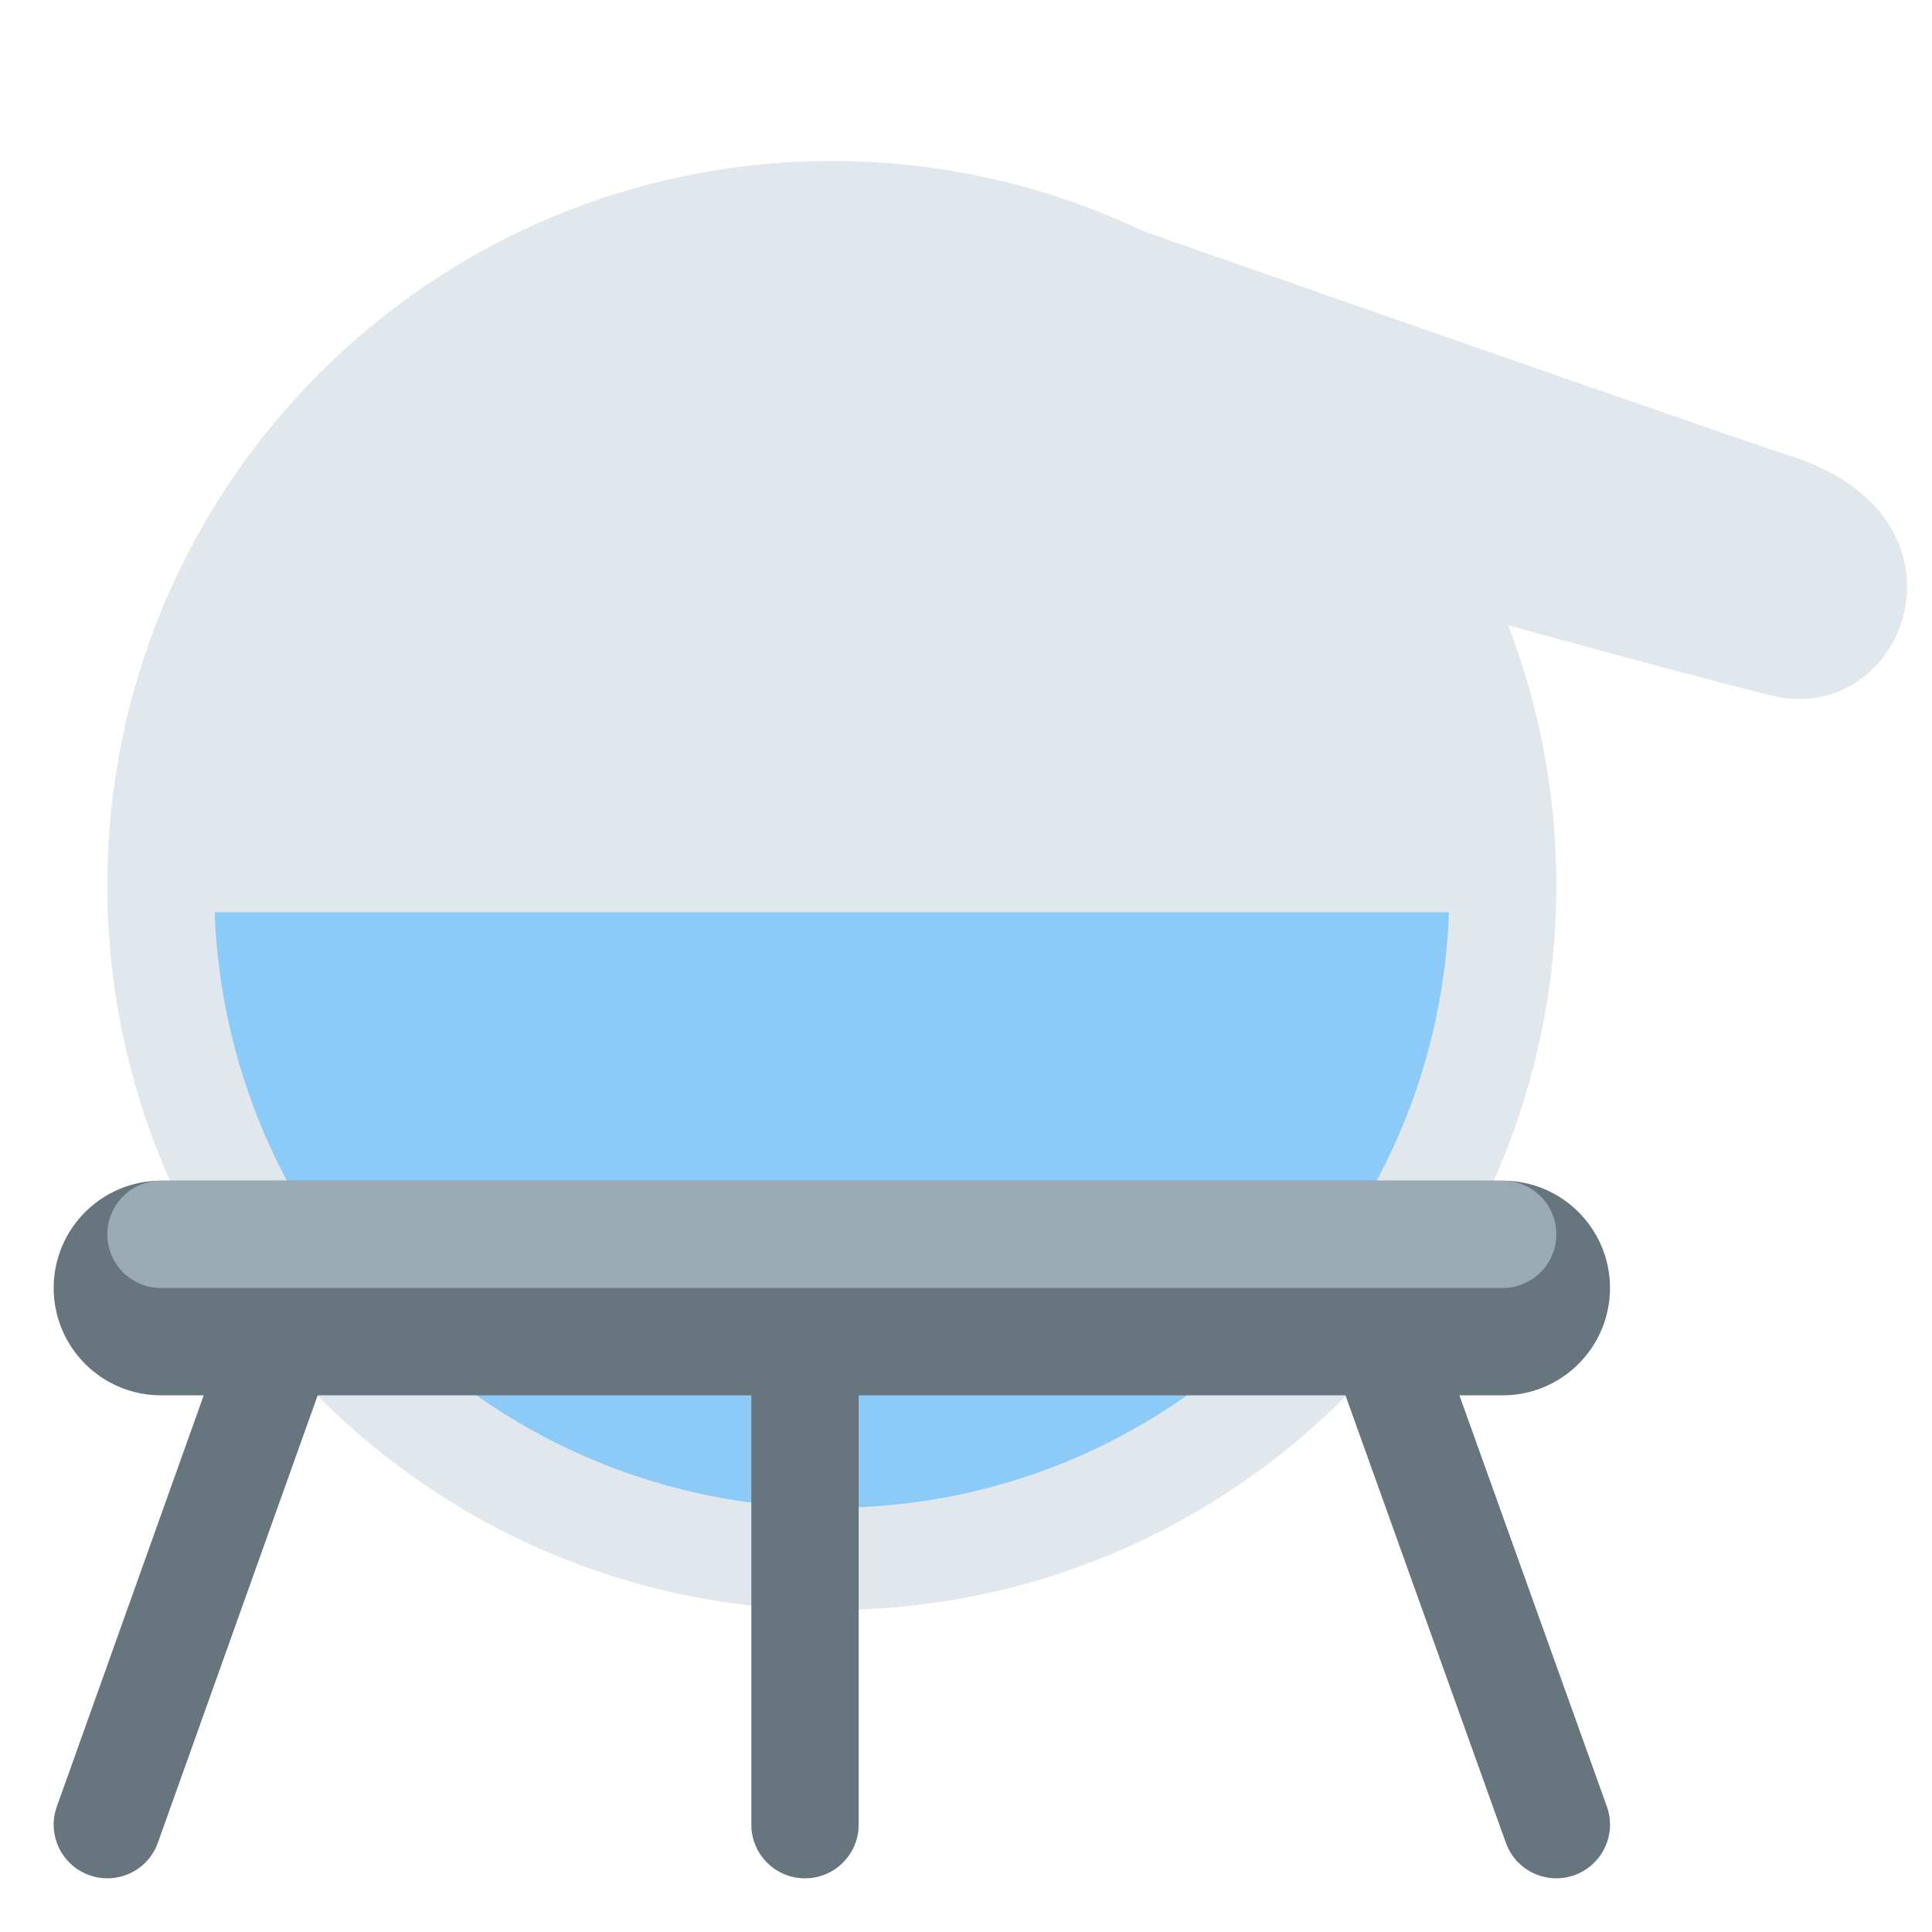
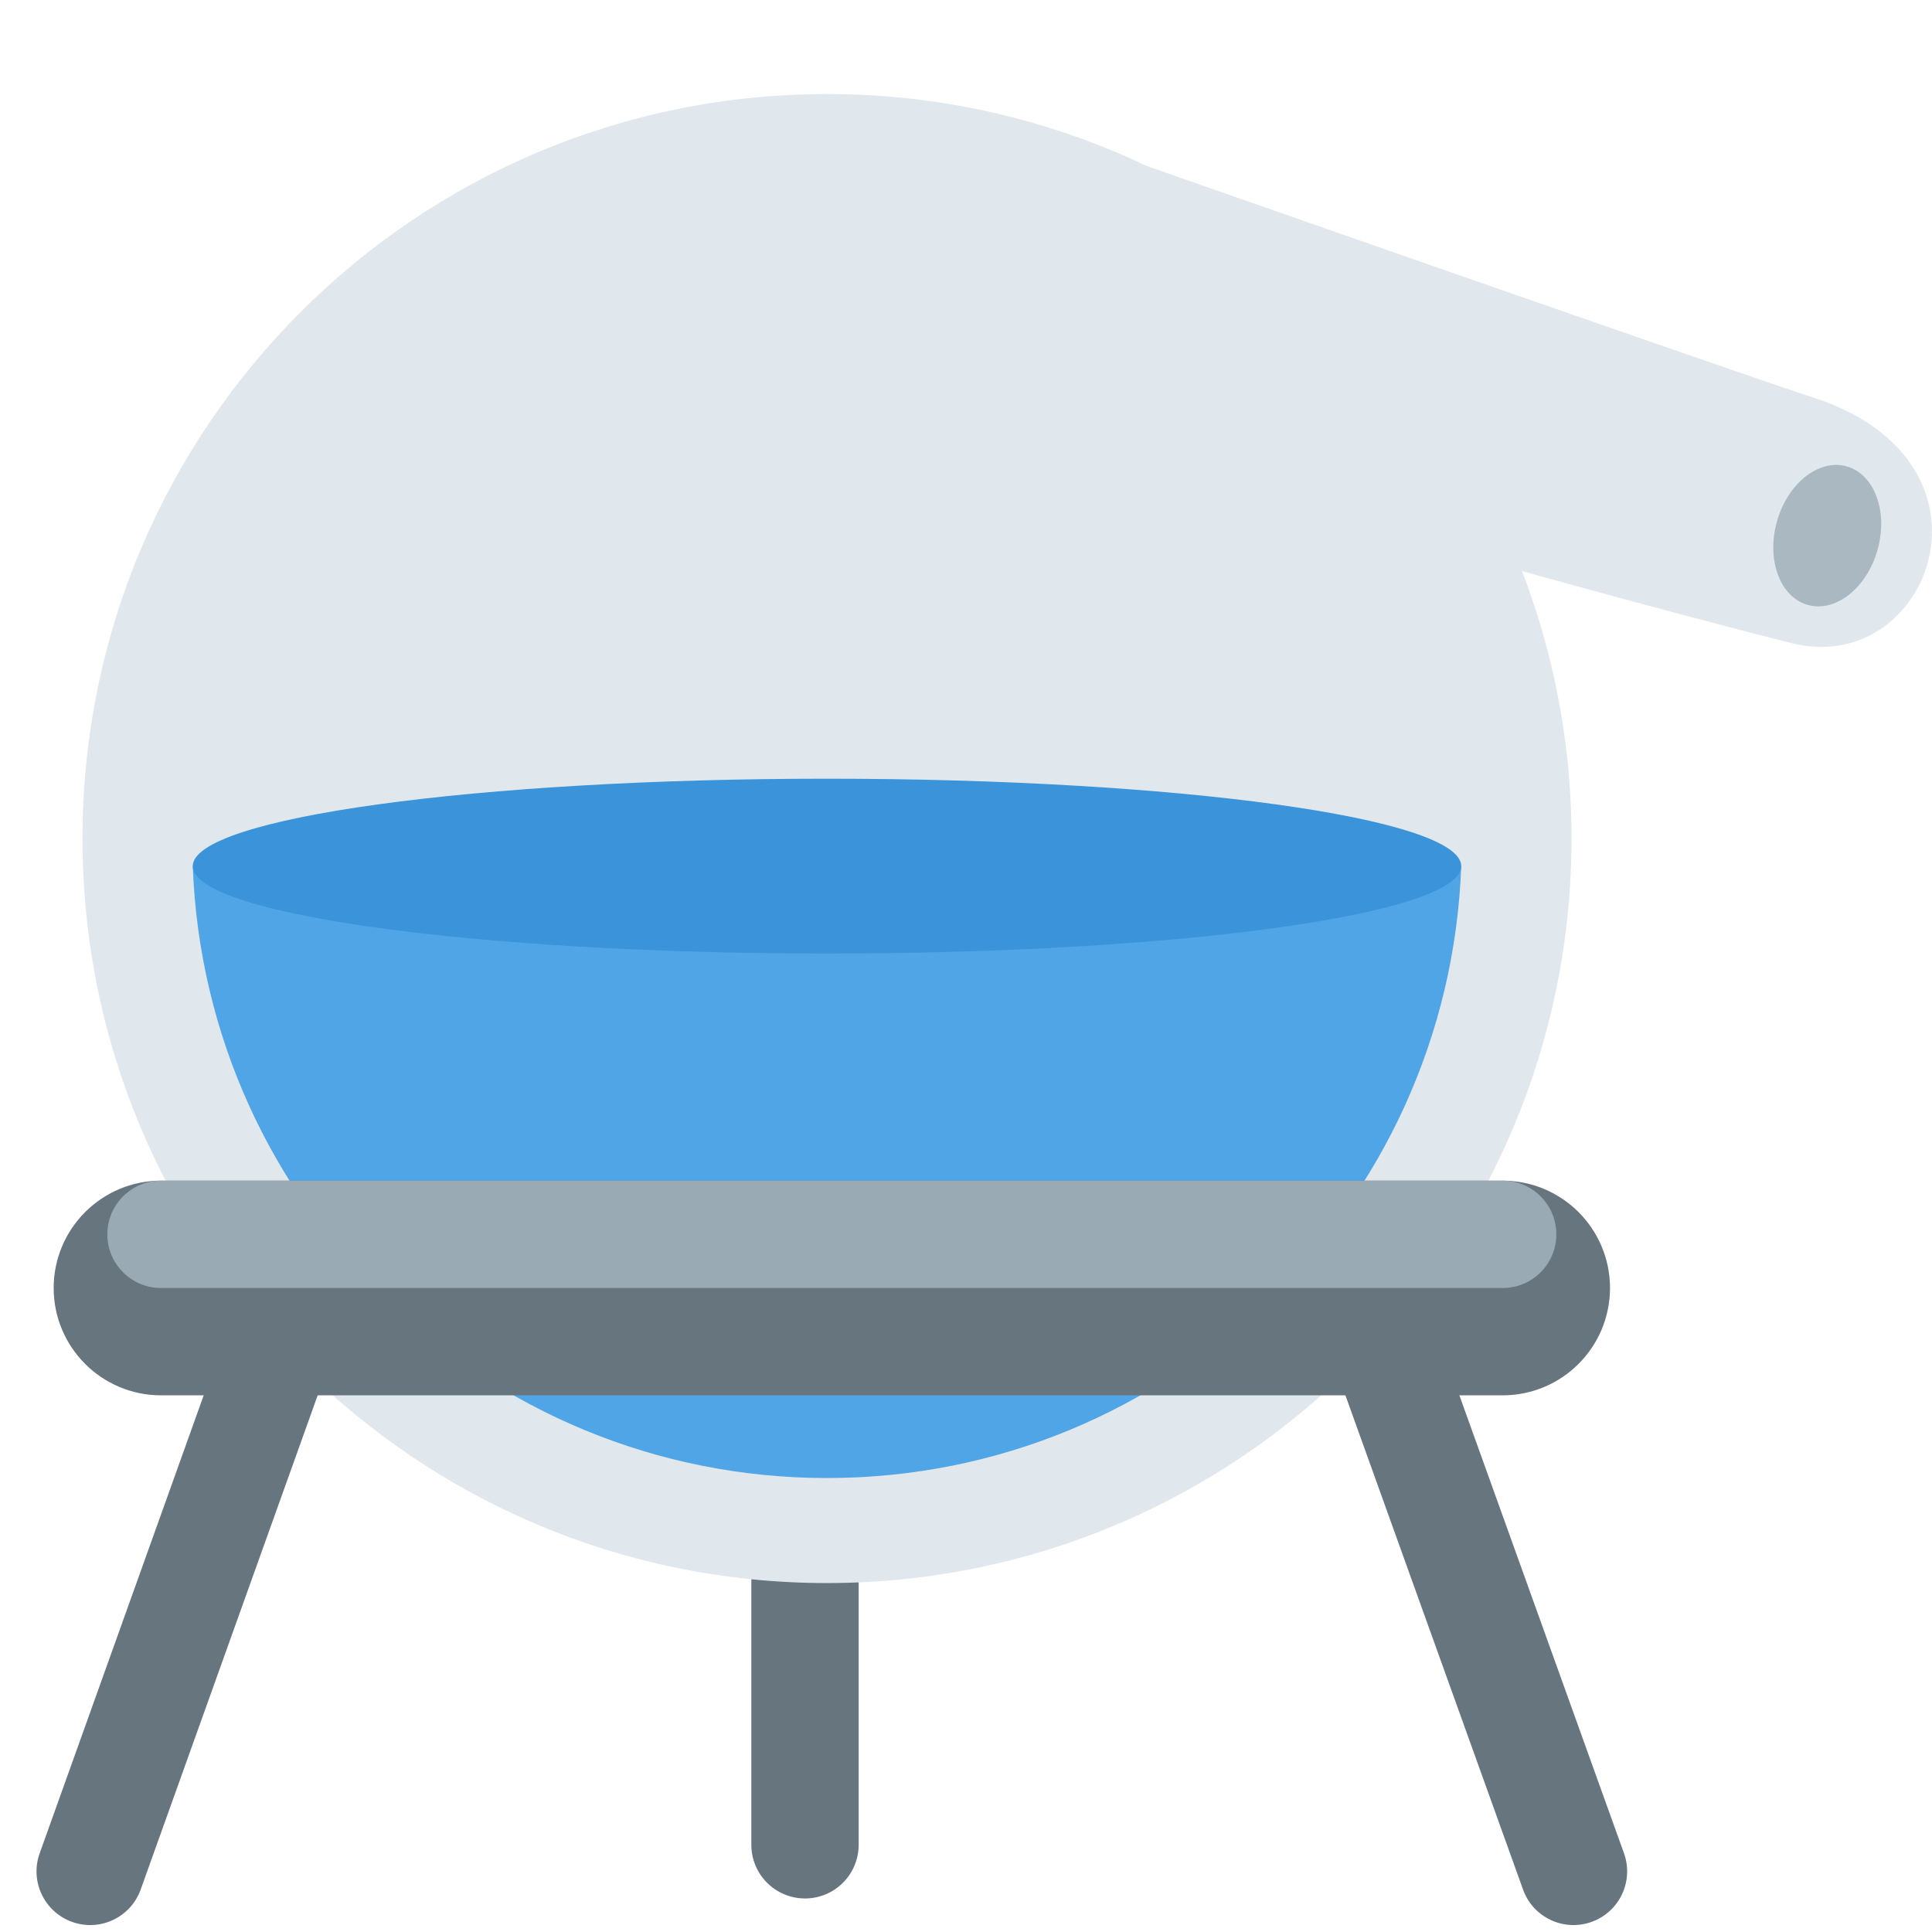
<svg xmlns="http://www.w3.org/2000/svg" viewBox="0 0 36 36">
-   <circle fill="#E1E8ED" cx="15.5" cy="16.5" r="13.5" />
-   <path fill="#8CCAF7" d="M4 17c.226 6.164 5.281 11.096 11.5 11.096S26.774 23.164 27 17H4z" />
+   <path fill="#67757F" d="M16 34.375c0 .553-.448 1-1 1s-1-.447-1-1V26c0-.553.448-1 1-1s1 .447 1 1v8.375z" />
+   <circle fill="#E1E8ED" cx="15.41" cy="15.625" r="13.873" />
+   <path fill="#50A5E6" d="M3.592 16.139c.232 6.334 5.427 11.402 11.818 11.402s11.586-5.068 11.818-11.402H3.592z" />
  <path fill="#67757F" d="M30 24c0 1.104-.896 2-2 2H3c-1.104 0-2-.896-2-2s.896-2 2-2h25c1.104 0 2 .896 2 2z" />
-   <path fill="#67757F" d="M16 34c0 .553-.448 1-1 1s-1-.447-1-1v-8c0-.553.448-1 1-1s1 .447 1 1v8zm-13.058.336c-.186.521-.758.791-1.278.605-.52-.186-.791-.758-.605-1.278l2.997-8.391c.186-.52.758-.791 1.278-.605.52.186.792.758.605 1.278l-2.997 8.391zm25.117 0c.186.521.758.791 1.277.605.52-.186.791-.758.606-1.278l-3.039-8.474c-.185-.521-.758-.791-1.277-.606-.52.186-.791.758-.605 1.278l3.038 8.475z" />
-   <path fill="#E1E8ED" d="M19 3.5s12.995 4.556 14.375 5C37 9.667 35.5 13.583 33 12.958 28.054 11.722 19 9 18 9s1-5.5 1-5.5z" />
+   <path fill="#67757F" d="M2.622 35.207c-.186.521-.758.791-1.278.605-.52-.186-.791-.758-.605-1.278l3.317-9.262c.186-.52.758-.791 1.278-.605.52.186.792.758.605 1.278l-3.317 9.262zm25.757 0c.185.521.758.791 1.277.605.52-.186.791-.758.605-1.278l-3.359-9.345c-.185-.521-.758-.791-1.277-.606-.52.186-.791.758-.605 1.278l3.359 9.346z" />
+   <path fill="#E1E8ED" d="M19.006 2.266S32.36 6.948 33.778 7.404c3.725 1.199 2.184 5.224-.385 4.582-5.083-1.271-14.387-4.068-15.415-4.068s1.028-5.652 1.028-5.652z" />
  <path fill="#9AAAB4" d="M29 23c0 .553-.447 1-1 1H3c-.552 0-1-.447-1-1 0-.553.448-1 1-1h25c.553 0 1 .447 1 1z" />
+   <ellipse fill="#3B94D9" cx="15.41" cy="16.139" rx="11.818" ry="1.629" />
+   <ellipse transform="rotate(-74.365 34.047 9.981)" fill="#AAB8C2" cx="34.047" cy="9.982" rx="1.341" ry=".974" />
</svg>
